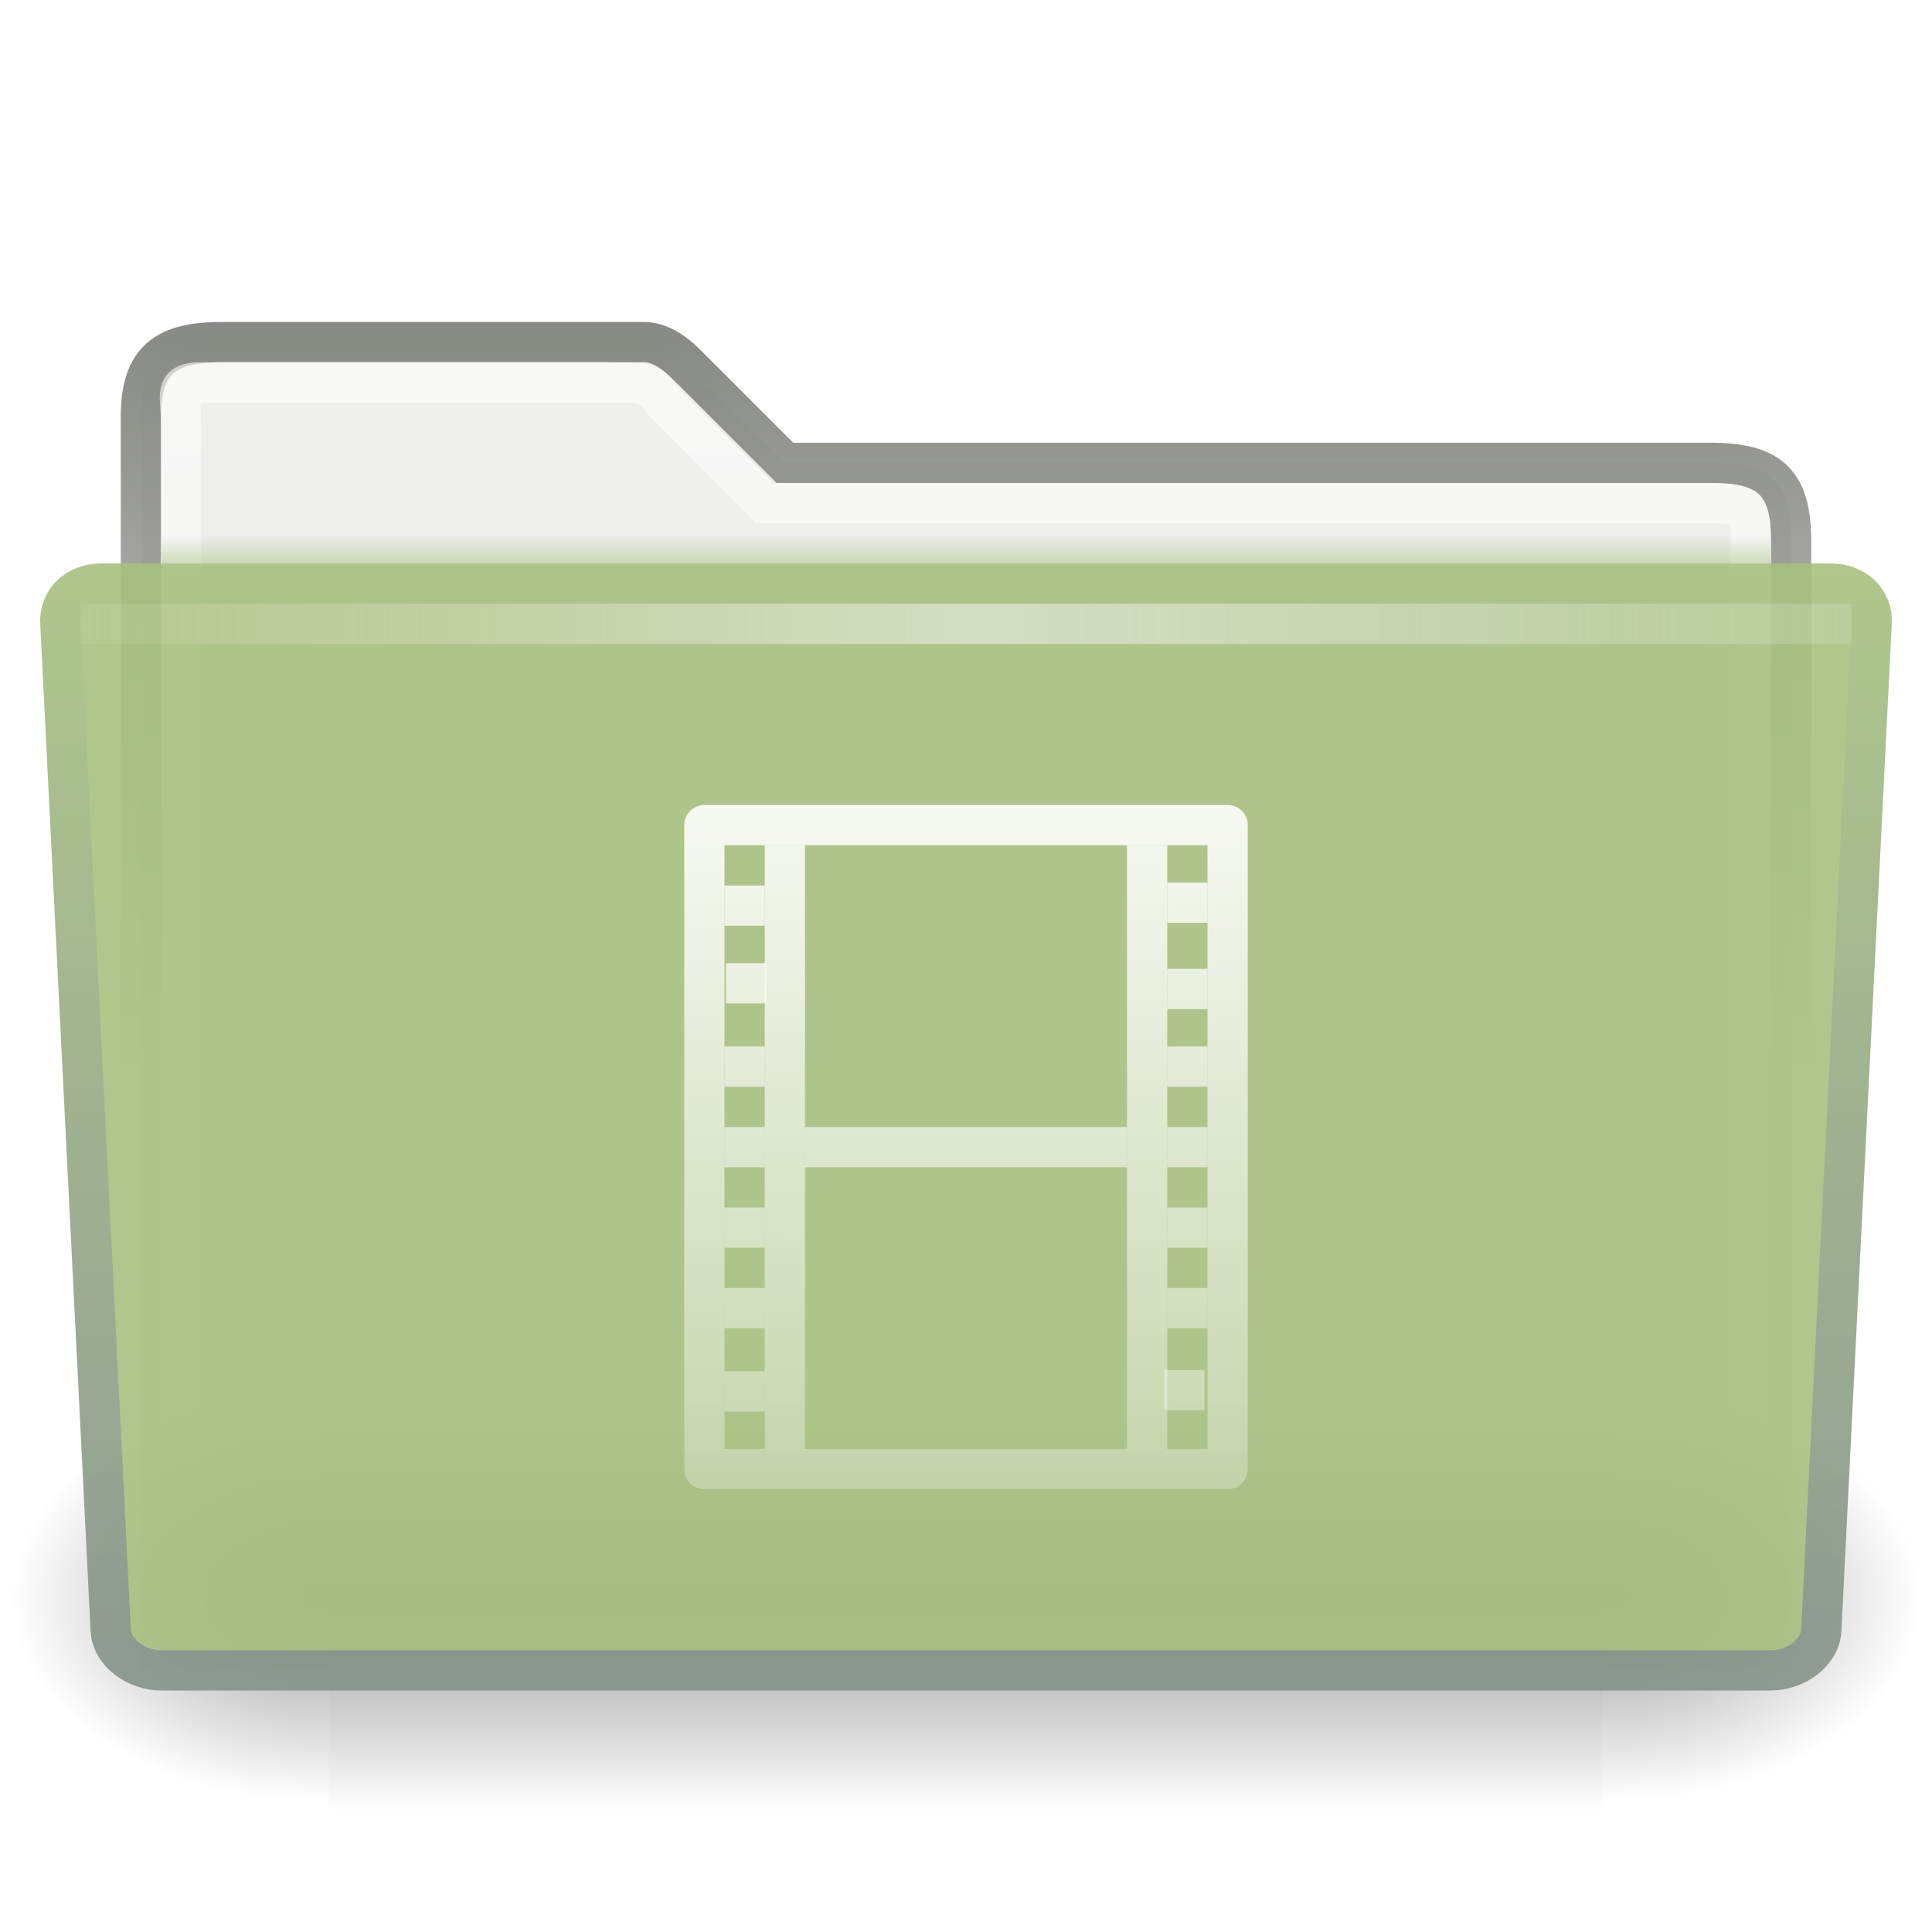
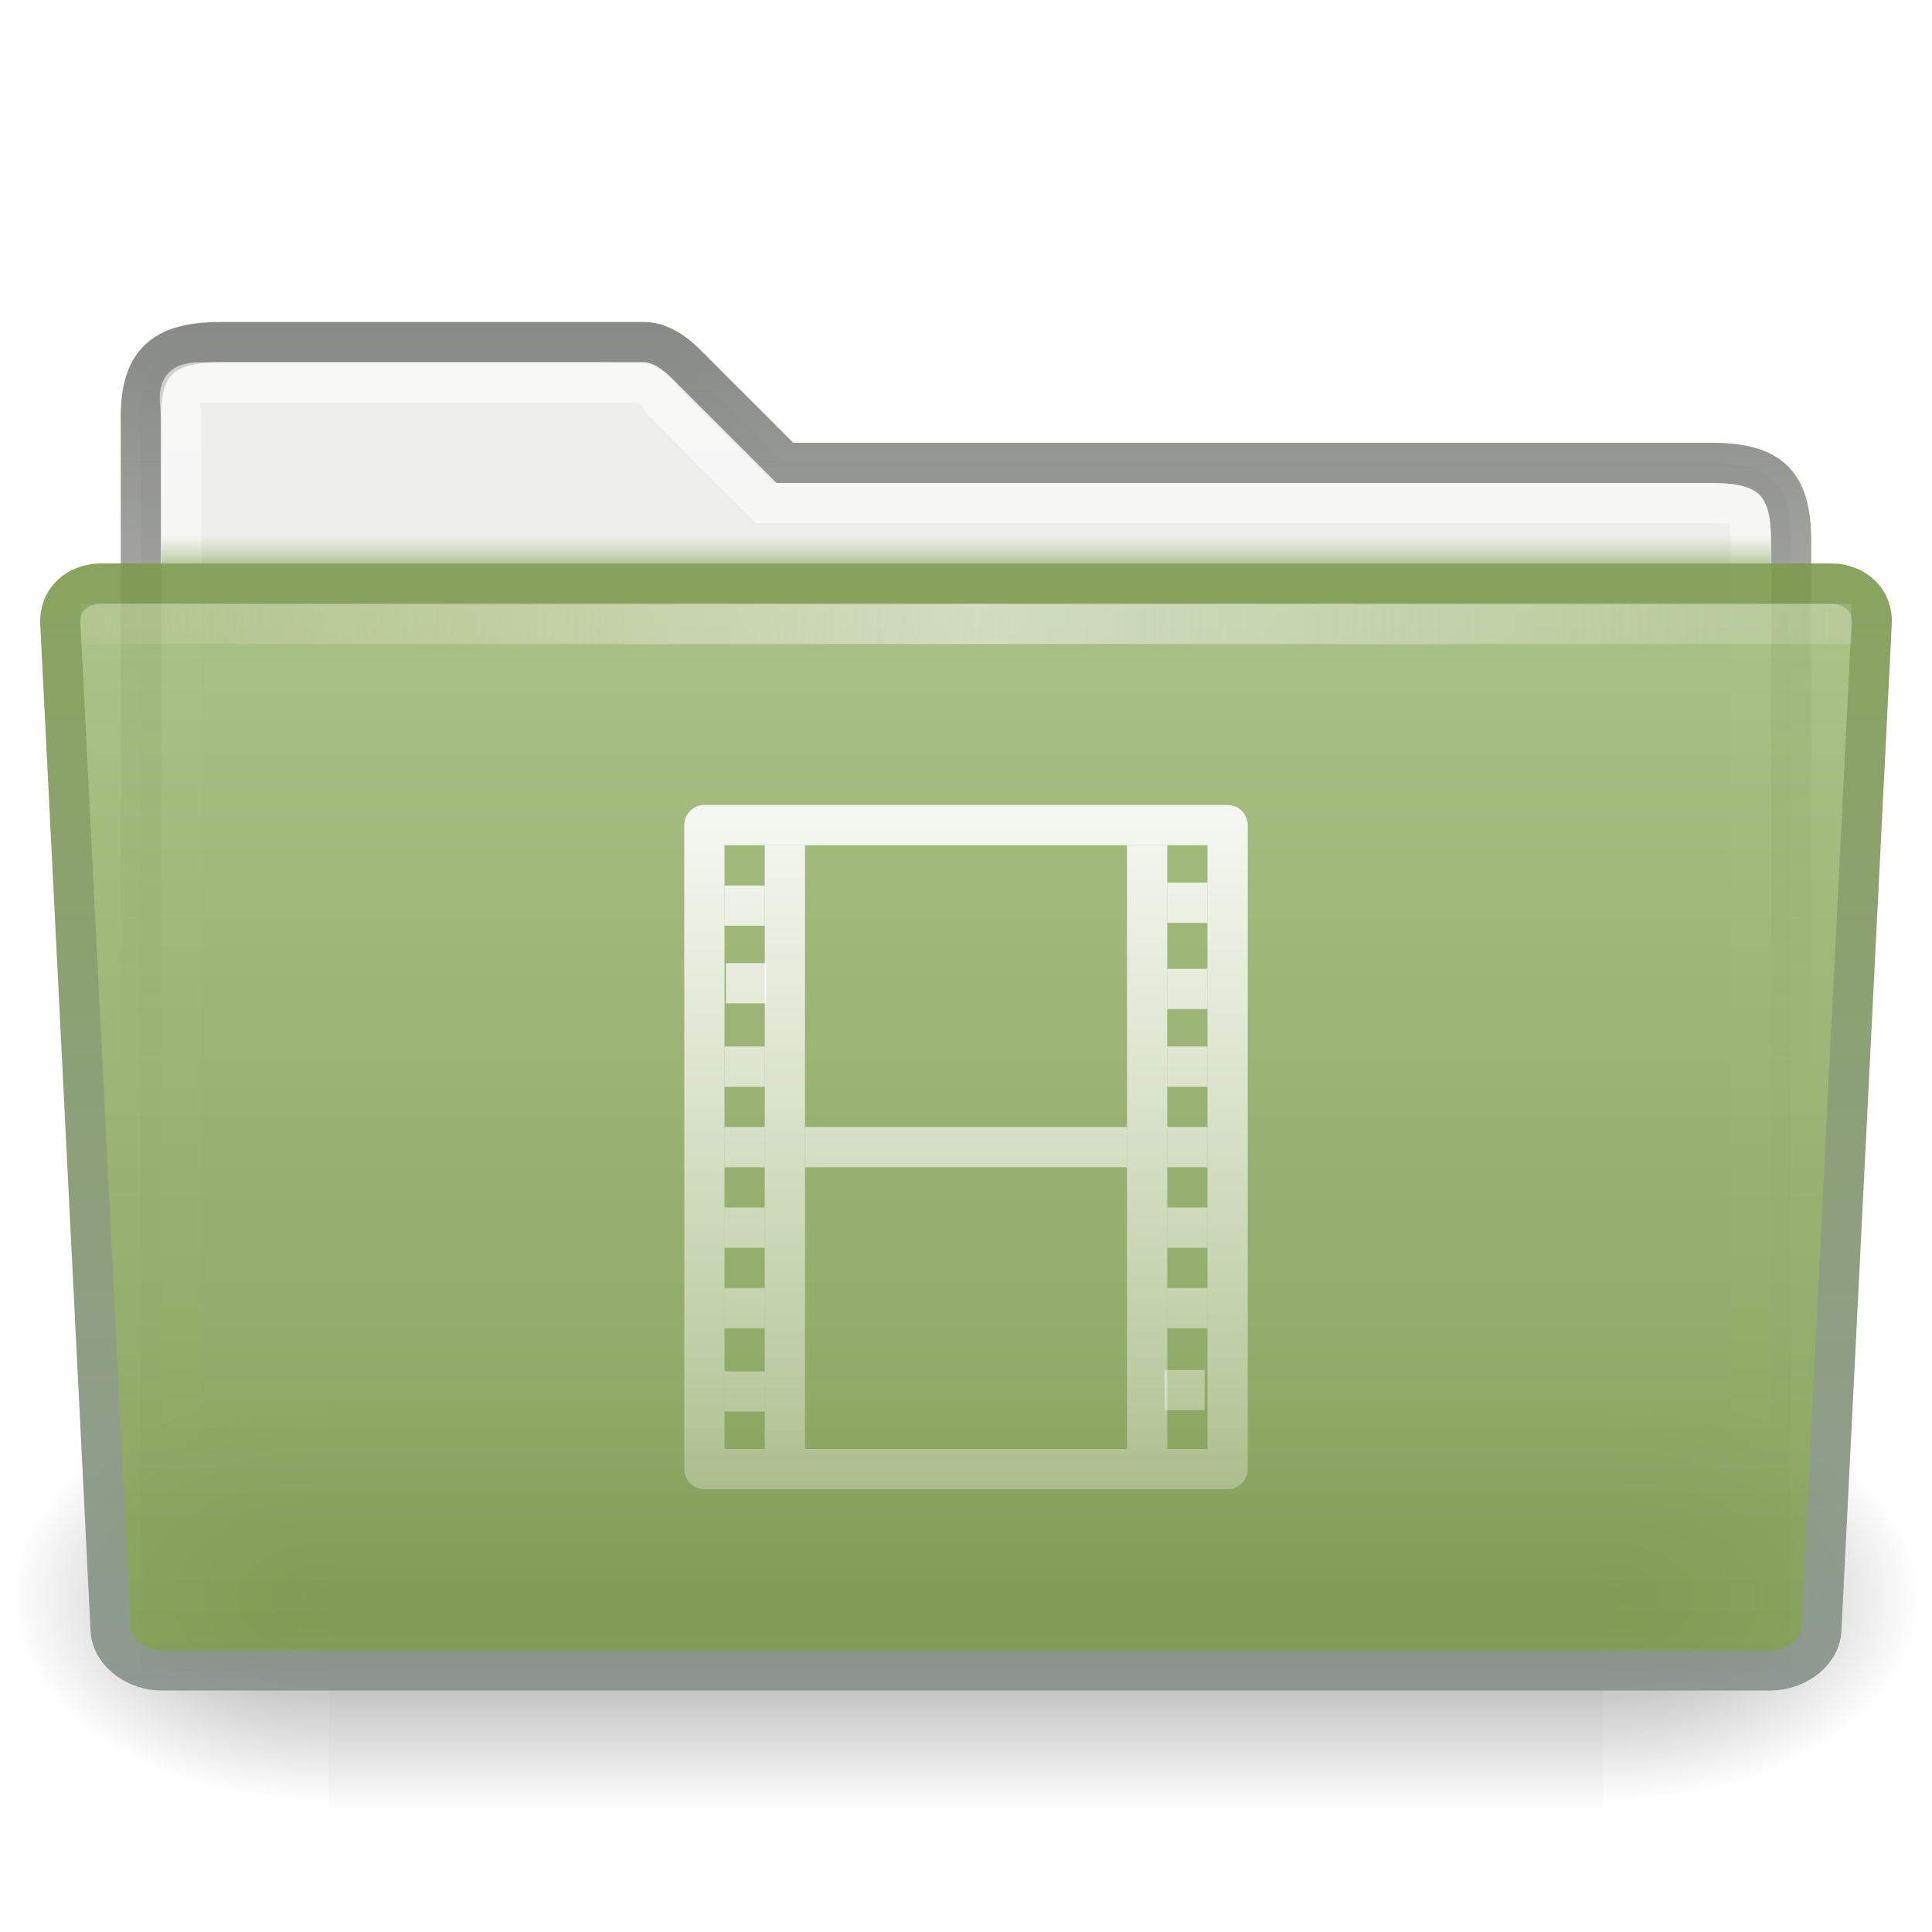
<svg xmlns="http://www.w3.org/2000/svg" xmlns:xlink="http://www.w3.org/1999/xlink" width="48px" height="48px" id="svg7517">
  <defs id="defs7519">
    <linearGradient xlink:href="#linearGradient8598" id="linearGradient7515" gradientUnits="userSpaceOnUse" gradientTransform="matrix(0.1,0,0,0.9938523,-23.52857,13.10451)" x1="64.571" y1="11.012" x2="-213.825" y2="11.035" />
    <linearGradient xlink:href="#linearGradient8598" id="linearGradient7511" gradientUnits="userSpaceOnUse" gradientTransform="matrix(0.1,0,0,0.9938523,-23.6,2.104512)" x1="64.571" y1="21.025" x2="-214" y2="21.097" />
    <linearGradient xlink:href="#linearGradient8598" id="linearGradient7507" gradientUnits="userSpaceOnUse" gradientTransform="matrix(0.1,0,0,0.9938523,-35.63571,13.03308)" x1="185.643" y1="11.084" x2="-92.754" y2="11.107" />
    <linearGradient xlink:href="#linearGradient8598" id="linearGradient7503" gradientUnits="userSpaceOnUse" gradientTransform="matrix(0.1,0,0,0.9938523,-35.67143,2.104512)" x1="185.286" y1="21.025" x2="-93.286" y2="21.097" />
    <linearGradient xlink:href="#linearGradient8598" id="linearGradient7499" gradientUnits="userSpaceOnUse" gradientTransform="matrix(0.1,0,0,0.9938523,-25.67143,13.10451)" x1="86" y1="11.012" x2="-192.397" y2="11.035" />
    <linearGradient xlink:href="#linearGradient8598" id="linearGradient7495" gradientUnits="userSpaceOnUse" gradientTransform="matrix(0.1,0,0,0.9938523,-25.52857,2.140226)" x1="83.857" y1="20.989" x2="-194.714" y2="21.061" />
    <linearGradient xlink:href="#linearGradient8598" id="linearGradient7451" gradientUnits="userSpaceOnUse" gradientTransform="matrix(0.1,0,0,0.9938523,-27.6,2.104515)" x1="104.571" y1="21.025" x2="-174" y2="21.097" />
    <linearGradient xlink:href="#linearGradient8598" id="linearGradient7449" gradientUnits="userSpaceOnUse" gradientTransform="matrix(0.1,0,0,0.9938523,-27.6,13.10451)" x1="105.286" y1="11.012" x2="-173.111" y2="11.035" />
    <linearGradient xlink:href="#linearGradient8598" id="linearGradient7441" gradientUnits="userSpaceOnUse" gradientTransform="matrix(0.1,0,0,0.9938523,-33.6,2.104514)" x1="164.571" y1="21.025" x2="-114" y2="21.097" />
    <linearGradient xlink:href="#linearGradient8598" id="linearGradient7439" gradientUnits="userSpaceOnUse" gradientTransform="matrix(0.1,0,0,0.9938523,-31.6,2.104515)" x1="144.571" y1="21.025" x2="-134" y2="21.097" />
    <linearGradient xlink:href="#linearGradient8598" id="linearGradient7437" gradientUnits="userSpaceOnUse" gradientTransform="matrix(0.1,0,0,0.9938523,-29.6,2.104515)" x1="124.571" y1="21.025" x2="-154" y2="21.097" />
    <linearGradient xlink:href="#linearGradient8598" id="linearGradient7435" gradientUnits="userSpaceOnUse" gradientTransform="matrix(0.1,0,0,0.9938523,-29.6,13.10451)" x1="125.286" y1="11.012" x2="-153.111" y2="11.035" />
    <linearGradient xlink:href="#linearGradient8598" id="linearGradient7433" gradientUnits="userSpaceOnUse" gradientTransform="matrix(0.1,0,0,0.9938523,-31.6,13.10451)" x1="145.286" y1="11.012" x2="-133.111" y2="11.035" />
    <linearGradient xlink:href="#linearGradient8598" id="linearGradient7431" gradientUnits="userSpaceOnUse" gradientTransform="matrix(0.1,0,0,0.9938523,-33.6,13.10451)" x1="165.286" y1="11.012" x2="-113.111" y2="11.035" />
    <linearGradient xlink:href="#linearGradient8598" id="linearGradient7429" gradientUnits="userSpaceOnUse" gradientTransform="matrix(1.5,0,0,0.9938523,-45,12.10451)" x1="18.73" y1="12.113" x2="-0.071" y2="12.068" />
    <linearGradient xlink:href="#linearGradient8598" id="linearGradient7427" gradientUnits="userSpaceOnUse" gradientTransform="matrix(1.5,0,0,0.9938523,-45,3.104514)" x1="18.73" y1="21.168" x2="-0.071" y2="21.124" />
    <linearGradient id="linearGradient8598">
      <stop style="stop-color:#ffffff;stop-opacity:1;" offset="0" id="stop8600" />
      <stop style="stop-color:#ffffff;stop-opacity:0;" offset="1" id="stop8602" />
    </linearGradient>
    <linearGradient xlink:href="#linearGradient8598" id="linearGradient7425" gradientUnits="userSpaceOnUse" gradientTransform="matrix(0.8,0,0,0.9938523,15.2,12.10451)" x1="11" y1="5.038" x2="11" y2="33.066" />
    <linearGradient id="linearGradient8372">
      <stop style="stop-color:#ffffff;stop-opacity:1;" offset="0" id="stop8374" />
      <stop style="stop-color:#ffffff;stop-opacity:0;" offset="1" id="stop8376" />
    </linearGradient>
    <linearGradient xlink:href="#linearGradient8372" id="linearGradient7423" gradientUnits="userSpaceOnUse" gradientTransform="translate(13.99996,17.00004)" x1="10" y1="0.071" x2="10" y2="27.925" />
    <linearGradient id="linearGradient10176" gradientUnits="userSpaceOnUse" x1="71.999" y1="14.258" x2="71.999" y2="19.958" gradientTransform="matrix(1.00334,0,0,1,-8.237468,8)">
      <stop offset="0.004" style="stop-color:#feebd6;stop-opacity:0;" id="stop10178" />
      <stop id="stop10180" style="stop-color:#f5f5f5;stop-opacity:0.53" offset="0.461" />
      <stop offset="1" style="stop-color:#f5f5f5;stop-opacity:0" id="stop10182" />
    </linearGradient>
    <linearGradient xlink:href="#linearGradient10176" id="linearGradient9649" gradientUnits="userSpaceOnUse" gradientTransform="matrix(0.4550303,0,0,0.942809,-5.400373,-18.27921)" x1="7.238" y1="36.005" x2="132.86" y2="35.858" />
    <linearGradient id="linearGradient9087">
-       <stop style="stop-color:#a7c080;stop-opacity:1" offset="0" id="stop9089" />
+       <stop style="stop-color:#7c9a4c;stop-opacity:1" offset="0" id="stop9089" />
      <stop style="stop-color:#859289;stop-opacity:1" offset="1" id="stop9091" />
    </linearGradient>
    <linearGradient xlink:href="#linearGradient9087" id="linearGradient9647" gradientUnits="userSpaceOnUse" x1="163.026" y1="17" x2="162.992" y2="45" gradientTransform="translate(-134,-3)" />
    <linearGradient id="linearGradient9073">
      <stop id="stop9075" offset="0" style="stop-color:#a7c080;stop-opacity:1" />
-       <stop id="stop9077" offset="1" style="stop-color:#a7c080;stop-opacity:1" />
+       <stop id="stop9077" offset="1" style="stop-color:#7c9a4c;stop-opacity:1" />
    </linearGradient>
    <linearGradient xlink:href="#linearGradient9073" id="linearGradient9645" gradientUnits="userSpaceOnUse" gradientTransform="matrix(0.3515659,0,0,0.3552688,14.06048,-103.34)" x1="28.272" y1="324.689" x2="28.272" y2="409.099" />
    <linearGradient gradientTransform="matrix(1.00334,0,0,1,-8.237468,8)" y2="19.958" x2="71.999" y1="14.258" x1="71.999" gradientUnits="userSpaceOnUse" id="linearGradient9101">
      <stop id="stop9103" style="stop-color:#a7c080;stop-opacity:0" offset="0.25" />
-       <stop id="stop9105" style="stop-color:#a7c080;stop-opacity:1" offset="1" />
+       <stop id="stop9105" style="stop-color:#7c9a4c;stop-opacity:1" offset="1" />
    </linearGradient>
    <linearGradient xlink:href="#linearGradient9101" id="linearGradient9133" gradientUnits="userSpaceOnUse" gradientTransform="matrix(0.3707962,0,0,0.1666666,-2.696582,10.66667)" x1="71.999" y1="14.258" x2="71.999" y2="19.958" />
    <radialGradient xlink:href="#linearGradient5060" id="radialGradient2099" gradientUnits="userSpaceOnUse" gradientTransform="matrix(-2.774389,0,0,1.969706,112.7623,-872.8854)" cx="605.714" cy="486.648" fx="605.714" fy="486.648" r="117.143" />
    <linearGradient id="linearGradient5060">
      <stop style="stop-color:black;stop-opacity:1;" offset="0" id="stop5062" />
      <stop style="stop-color:black;stop-opacity:0;" offset="1" id="stop5064" />
    </linearGradient>
    <radialGradient xlink:href="#linearGradient5060" id="radialGradient2097" gradientUnits="userSpaceOnUse" gradientTransform="matrix(2.774389,0,0,1.969706,-1891.633,-872.8854)" cx="605.714" cy="486.648" fx="605.714" fy="486.648" r="117.143" />
    <linearGradient id="linearGradient5048">
      <stop style="stop-color:black;stop-opacity:0;" offset="0" id="stop5050" />
      <stop id="stop5056" offset="0.5" style="stop-color:black;stop-opacity:1;" />
      <stop style="stop-color:black;stop-opacity:0;" offset="1" id="stop5052" />
    </linearGradient>
    <linearGradient xlink:href="#linearGradient5048" id="linearGradient2095" gradientUnits="userSpaceOnUse" gradientTransform="matrix(2.774389,0,0,1.969706,-1892.179,-872.8854)" x1="302.857" y1="366.648" x2="302.857" y2="609.505" />
    <linearGradient id="linearGradient17648">
      <stop id="stop17650" offset="0" style="stop-color:#ffffff;stop-opacity:0.6" />
      <stop id="stop17652" offset="1" style="stop-color:#ffffff;stop-opacity:0;" />
    </linearGradient>
    <linearGradient xlink:href="#linearGradient17648" id="linearGradient17646" gradientUnits="userSpaceOnUse" x1="23.959" y1="10" x2="23.985" y2="42" gradientTransform="translate(-2.3577825e-6,-0.9999363)" />
    <linearGradient id="linearGradient6293">
      <stop style="stop-color:#888a85;stop-opacity:1" offset="0" id="stop6295" />
      <stop style="stop-color:#555753;stop-opacity:0" offset="1" id="stop6297" />
    </linearGradient>
    <linearGradient xlink:href="#linearGradient6293" id="linearGradient17644" gradientUnits="userSpaceOnUse" x1="25.062" y1="9" x2="25.062" y2="28.083" gradientTransform="translate(-2.3577825e-6,-0.9999363)" />
  </defs>
  <g id="layer1">
    <path d="M 44.5,13.5 C 44.51,12.006 44.008,11.5 42.5,11.5 L 19.5,11.5 L 17,9 C 16.734,8.741 16.376,8.5 16,8.5 L 5.5,8.5 C 4.013,8.5 3.469,9.016 3.5,10.5 L 3.5,41.5 L 44.5,41.5 L 44.5,13.5 z" id="path15" style="fill:#eeeeec;fill-opacity:1;stroke:url(#linearGradient17644);stroke-width:1;stroke-miterlimit:4;stroke-dasharray:none" />
    <path d="M 43.5,13.5 C 43.492,12.587 43.445,12.511 42.5,12.5 L 19,12.5 L 16.5,10 C 16.061,9.384 15.951,9.531 15,9.5 L 5,9.5 C 4.286,9.5 4.5,9.812 4.5,10.5 L 4.5,40.5 L 43.5,40.5 L 43.5,13.5 z" id="path7263" style="opacity:1;fill:none;fill-opacity:1;stroke:url(#linearGradient17646);stroke-width:1;stroke-miterlimit:4;stroke-dasharray:none;stroke-opacity:1" />
    <g id="g13071" transform="matrix(2.3640267e-2,0,0,2.1950125e-2,45.02649,37.80781)" style="display:inline">
      <rect y="-150.697" x="-1559.252" height="478.357" width="1339.633" id="rect13073" style="opacity:0.402;fill:url(#linearGradient2095);fill-opacity:1;fill-rule:nonzero;stroke:none;stroke-width:1;stroke-linecap:round;stroke-linejoin:miter;marker:none;marker-start:none;marker-mid:none;marker-end:none;stroke-miterlimit:4;stroke-dasharray:none;stroke-dashoffset:0;stroke-opacity:1;visibility:visible;display:inline;overflow:visible" />
      <path id="path13075" d="M -219.619,-150.68 C -219.619,-150.68 -219.619,327.65 -219.619,327.65 C -76.745,328.551 125.781,220.481 125.781,88.454 C 125.781,-43.572 -33.655,-150.68 -219.619,-150.68 z" style="opacity:0.402;fill:url(#radialGradient2097);fill-opacity:1;fill-rule:nonzero;stroke:none;stroke-width:1;stroke-linecap:round;stroke-linejoin:miter;marker:none;marker-start:none;marker-mid:none;marker-end:none;stroke-miterlimit:4;stroke-dasharray:none;stroke-dashoffset:0;stroke-opacity:1;visibility:visible;display:inline;overflow:visible" />
      <path style="opacity:0.402;fill:url(#radialGradient2099);fill-opacity:1;fill-rule:nonzero;stroke:none;stroke-width:1;stroke-linecap:round;stroke-linejoin:miter;marker:none;marker-start:none;marker-mid:none;marker-end:none;stroke-miterlimit:4;stroke-dasharray:none;stroke-dashoffset:0;stroke-opacity:1;visibility:visible;display:inline;overflow:visible" d="M -1559.252,-150.68 C -1559.252,-150.68 -1559.252,327.65 -1559.252,327.65 C -1702.127,328.551 -1904.652,220.481 -1904.652,88.454 C -1904.652,-43.572 -1745.216,-150.68 -1559.252,-150.68 z" id="path13077" />
    </g>
    <path style="opacity:0.5;fill:url(#linearGradient9133);fill-opacity:1;display:inline;enable-background:new" id="path39053" d="M 4.001,13 C 4.004,13.292 4.007,13.626 4.01,14 L 43.991,14 C 43.994,13.626 43.997,13.292 44,13 L 4,13 L 4.001,13 z" />
    <path d="M 45.25,40.5 C 45.22,41.085 44.582,41.5 44,41.5 L 4,41.5 C 3.418,41.5 2.781,41.085 2.75,40.5 L 1.5,15.5 C 1.458,14.916 1.918,14.5 2.5,14.5 L 45.5,14.5 C 46.082,14.5 46.544,14.916 46.5,15.5 L 45.25,40.5 L 45.25,40.5 z" id="path39063" style="opacity:0.9;fill:url(#linearGradient9645);fill-opacity:1;stroke:url(#linearGradient9647);stroke-width:1;stroke-miterlimit:4;stroke-dasharray:none;display:inline;enable-background:new" />
    <rect style="fill:url(#linearGradient9649);fill-opacity:1;stroke:none;display:inline;enable-background:new" id="rect3521-5" width="44" height="1" x="2" y="15" rx="0" ry="0" />
    <path style="fill:none;fill-opacity:1;stroke:url(#linearGradient7423);stroke-width:1;stroke-linecap:round;stroke-linejoin:round;stroke-miterlimit:4;stroke-opacity:1" d="M 17.5,20.5 L 30.5,20.5 L 30.5,36.5 L 17.5,36.5 L 17.5,20.5 z" id="rect7600" />
    <rect style="fill:url(#linearGradient7425);fill-opacity:1;stroke:none;stroke-width:1;stroke-linecap:round;stroke-linejoin:round;stroke-miterlimit:4;stroke-dasharray:none;stroke-dashoffset:0;stroke-opacity:1" id="rect8412" width="8" height="1" x="20" y="28" rx="0" ry="0" />
    <rect style="fill:url(#linearGradient7427);fill-opacity:1;stroke:none;stroke-width:1;stroke-linecap:round;stroke-linejoin:round;stroke-miterlimit:4;stroke-dasharray:none;stroke-dashoffset:0;stroke-opacity:1" id="rect7225" width="15" height="1" x="-36" y="19" rx="0" ry="0" transform="matrix(0,-1,1,0,0,0)" />
    <rect style="fill:url(#linearGradient7429);fill-opacity:1;stroke:none;stroke-width:1;stroke-linecap:round;stroke-linejoin:round;stroke-miterlimit:4;stroke-dasharray:none;stroke-dashoffset:0;stroke-opacity:1" id="rect7245" width="15" height="1" x="-36" y="28" rx="0" ry="0" transform="matrix(0,-1,1,0,0,0)" />
    <rect style="fill:url(#linearGradient7431);fill-opacity:1;stroke:none;stroke-width:1;stroke-linecap:round;stroke-linejoin:round;stroke-miterlimit:4;stroke-dasharray:none;stroke-dashoffset:0;stroke-opacity:1" id="rect7251" width="1" height="1" x="-33" y="29" rx="0" ry="0" transform="matrix(0,-1,1,0,0,0)" />
    <rect style="fill:url(#linearGradient7433);fill-opacity:1;stroke:none;stroke-width:1;stroke-linecap:round;stroke-linejoin:round;stroke-miterlimit:4;stroke-dasharray:none;stroke-dashoffset:0;stroke-opacity:1" id="rect7263" width="1" height="1" x="-31" y="29" rx="0" ry="0" transform="matrix(0,-1,1,0,0,0)" />
    <rect style="fill:url(#linearGradient7435);fill-opacity:1;stroke:none;stroke-width:1;stroke-linecap:round;stroke-linejoin:round;stroke-miterlimit:4;stroke-dasharray:none;stroke-dashoffset:0;stroke-opacity:1" id="rect7267" width="1" height="1" x="-29" y="29" rx="0" ry="0" transform="matrix(0,-1,1,0,0,0)" />
    <rect style="fill:url(#linearGradient7437);fill-opacity:1;stroke:none;stroke-width:1;stroke-linecap:round;stroke-linejoin:round;stroke-miterlimit:4;stroke-dasharray:none;stroke-dashoffset:0;stroke-opacity:1" id="rect7271" width="1" height="1" x="-29" y="18" rx="0" ry="0" transform="matrix(0,-1,1,0,0,0)" />
    <rect style="fill:url(#linearGradient7439);fill-opacity:1;stroke:none;stroke-width:1;stroke-linecap:round;stroke-linejoin:round;stroke-miterlimit:4;stroke-dasharray:none;stroke-dashoffset:0;stroke-opacity:1" id="rect7275" width="1" height="1" x="-31" y="18" rx="0" ry="0" transform="matrix(0,-1,1,0,0,0)" />
    <rect style="fill:url(#linearGradient7441);fill-opacity:1;stroke:none;stroke-width:1;stroke-linecap:round;stroke-linejoin:round;stroke-miterlimit:4;stroke-dasharray:none;stroke-dashoffset:0;stroke-opacity:1" id="rect7279" width="1" height="1" x="-33" y="18" rx="0" ry="0" transform="matrix(0,-1,1,0,0,0)" />
    <rect style="fill:url(#linearGradient7449);fill-opacity:1;stroke:none;stroke-width:1;stroke-linecap:round;stroke-linejoin:round;stroke-miterlimit:4;stroke-dasharray:none;stroke-dashoffset:0;stroke-opacity:1" id="rect7445" width="1" height="1" x="-27" y="29" rx="0" ry="0" transform="matrix(0,-1,1,0,0,0)" />
    <rect style="fill:url(#linearGradient7451);fill-opacity:1;stroke:none;stroke-width:1;stroke-linecap:round;stroke-linejoin:round;stroke-miterlimit:4;stroke-dasharray:none;stroke-dashoffset:0;stroke-opacity:1" id="rect7447" width="1" height="1" x="-27" y="18" rx="0" ry="0" transform="matrix(0,-1,1,0,0,0)" />
    <rect style="fill:url(#linearGradient7495);fill-opacity:1;stroke:none;stroke-width:1;stroke-linecap:round;stroke-linejoin:round;stroke-miterlimit:4;stroke-dasharray:none;stroke-dashoffset:0;stroke-opacity:1" id="rect7493" width="1" height="1" x="-24.929" y="18.036" rx="0" ry="0" transform="matrix(0,-1,1,0,0,0)" />
    <rect style="fill:url(#linearGradient7499);fill-opacity:1;stroke:none;stroke-width:1;stroke-linecap:round;stroke-linejoin:round;stroke-miterlimit:4;stroke-dasharray:none;stroke-dashoffset:0;stroke-opacity:1" id="rect7497" width="1" height="1" x="-25.071" y="29" rx="0" ry="0" transform="matrix(0,-1,1,0,0,0)" />
    <rect style="fill:url(#linearGradient7503);fill-opacity:1;stroke:none;stroke-width:1;stroke-linecap:round;stroke-linejoin:round;stroke-miterlimit:4;stroke-dasharray:none;stroke-dashoffset:0;stroke-opacity:1" id="rect7501" width="1" height="1" x="-35.071" y="18" rx="0" ry="0" transform="matrix(0,-1,1,0,0,0)" />
    <rect style="fill:url(#linearGradient7507);fill-opacity:1;stroke:none;stroke-width:1;stroke-linecap:round;stroke-linejoin:round;stroke-miterlimit:4;stroke-dasharray:none;stroke-dashoffset:0;stroke-opacity:1" id="rect7505" width="1" height="1" x="-35.036" y="28.929" rx="0" ry="0" transform="matrix(0,-1,1,0,0,0)" />
    <rect style="fill:url(#linearGradient7511);fill-opacity:1;stroke:none;stroke-width:1;stroke-linecap:round;stroke-linejoin:round;stroke-miterlimit:4;stroke-dasharray:none;stroke-dashoffset:0;stroke-opacity:1" id="rect7509" width="1" height="1" x="-23" y="18" rx="0" ry="0" transform="matrix(0,-1,1,0,0,0)" />
    <rect style="fill:url(#linearGradient7515);fill-opacity:1;stroke:none;stroke-width:1;stroke-linecap:round;stroke-linejoin:round;stroke-miterlimit:4;stroke-dasharray:none;stroke-dashoffset:0;stroke-opacity:1" id="rect7513" width="1" height="1" x="-22.929" y="29" rx="0" ry="0" transform="matrix(0,-1,1,0,0,0)" />
  </g>
</svg>
